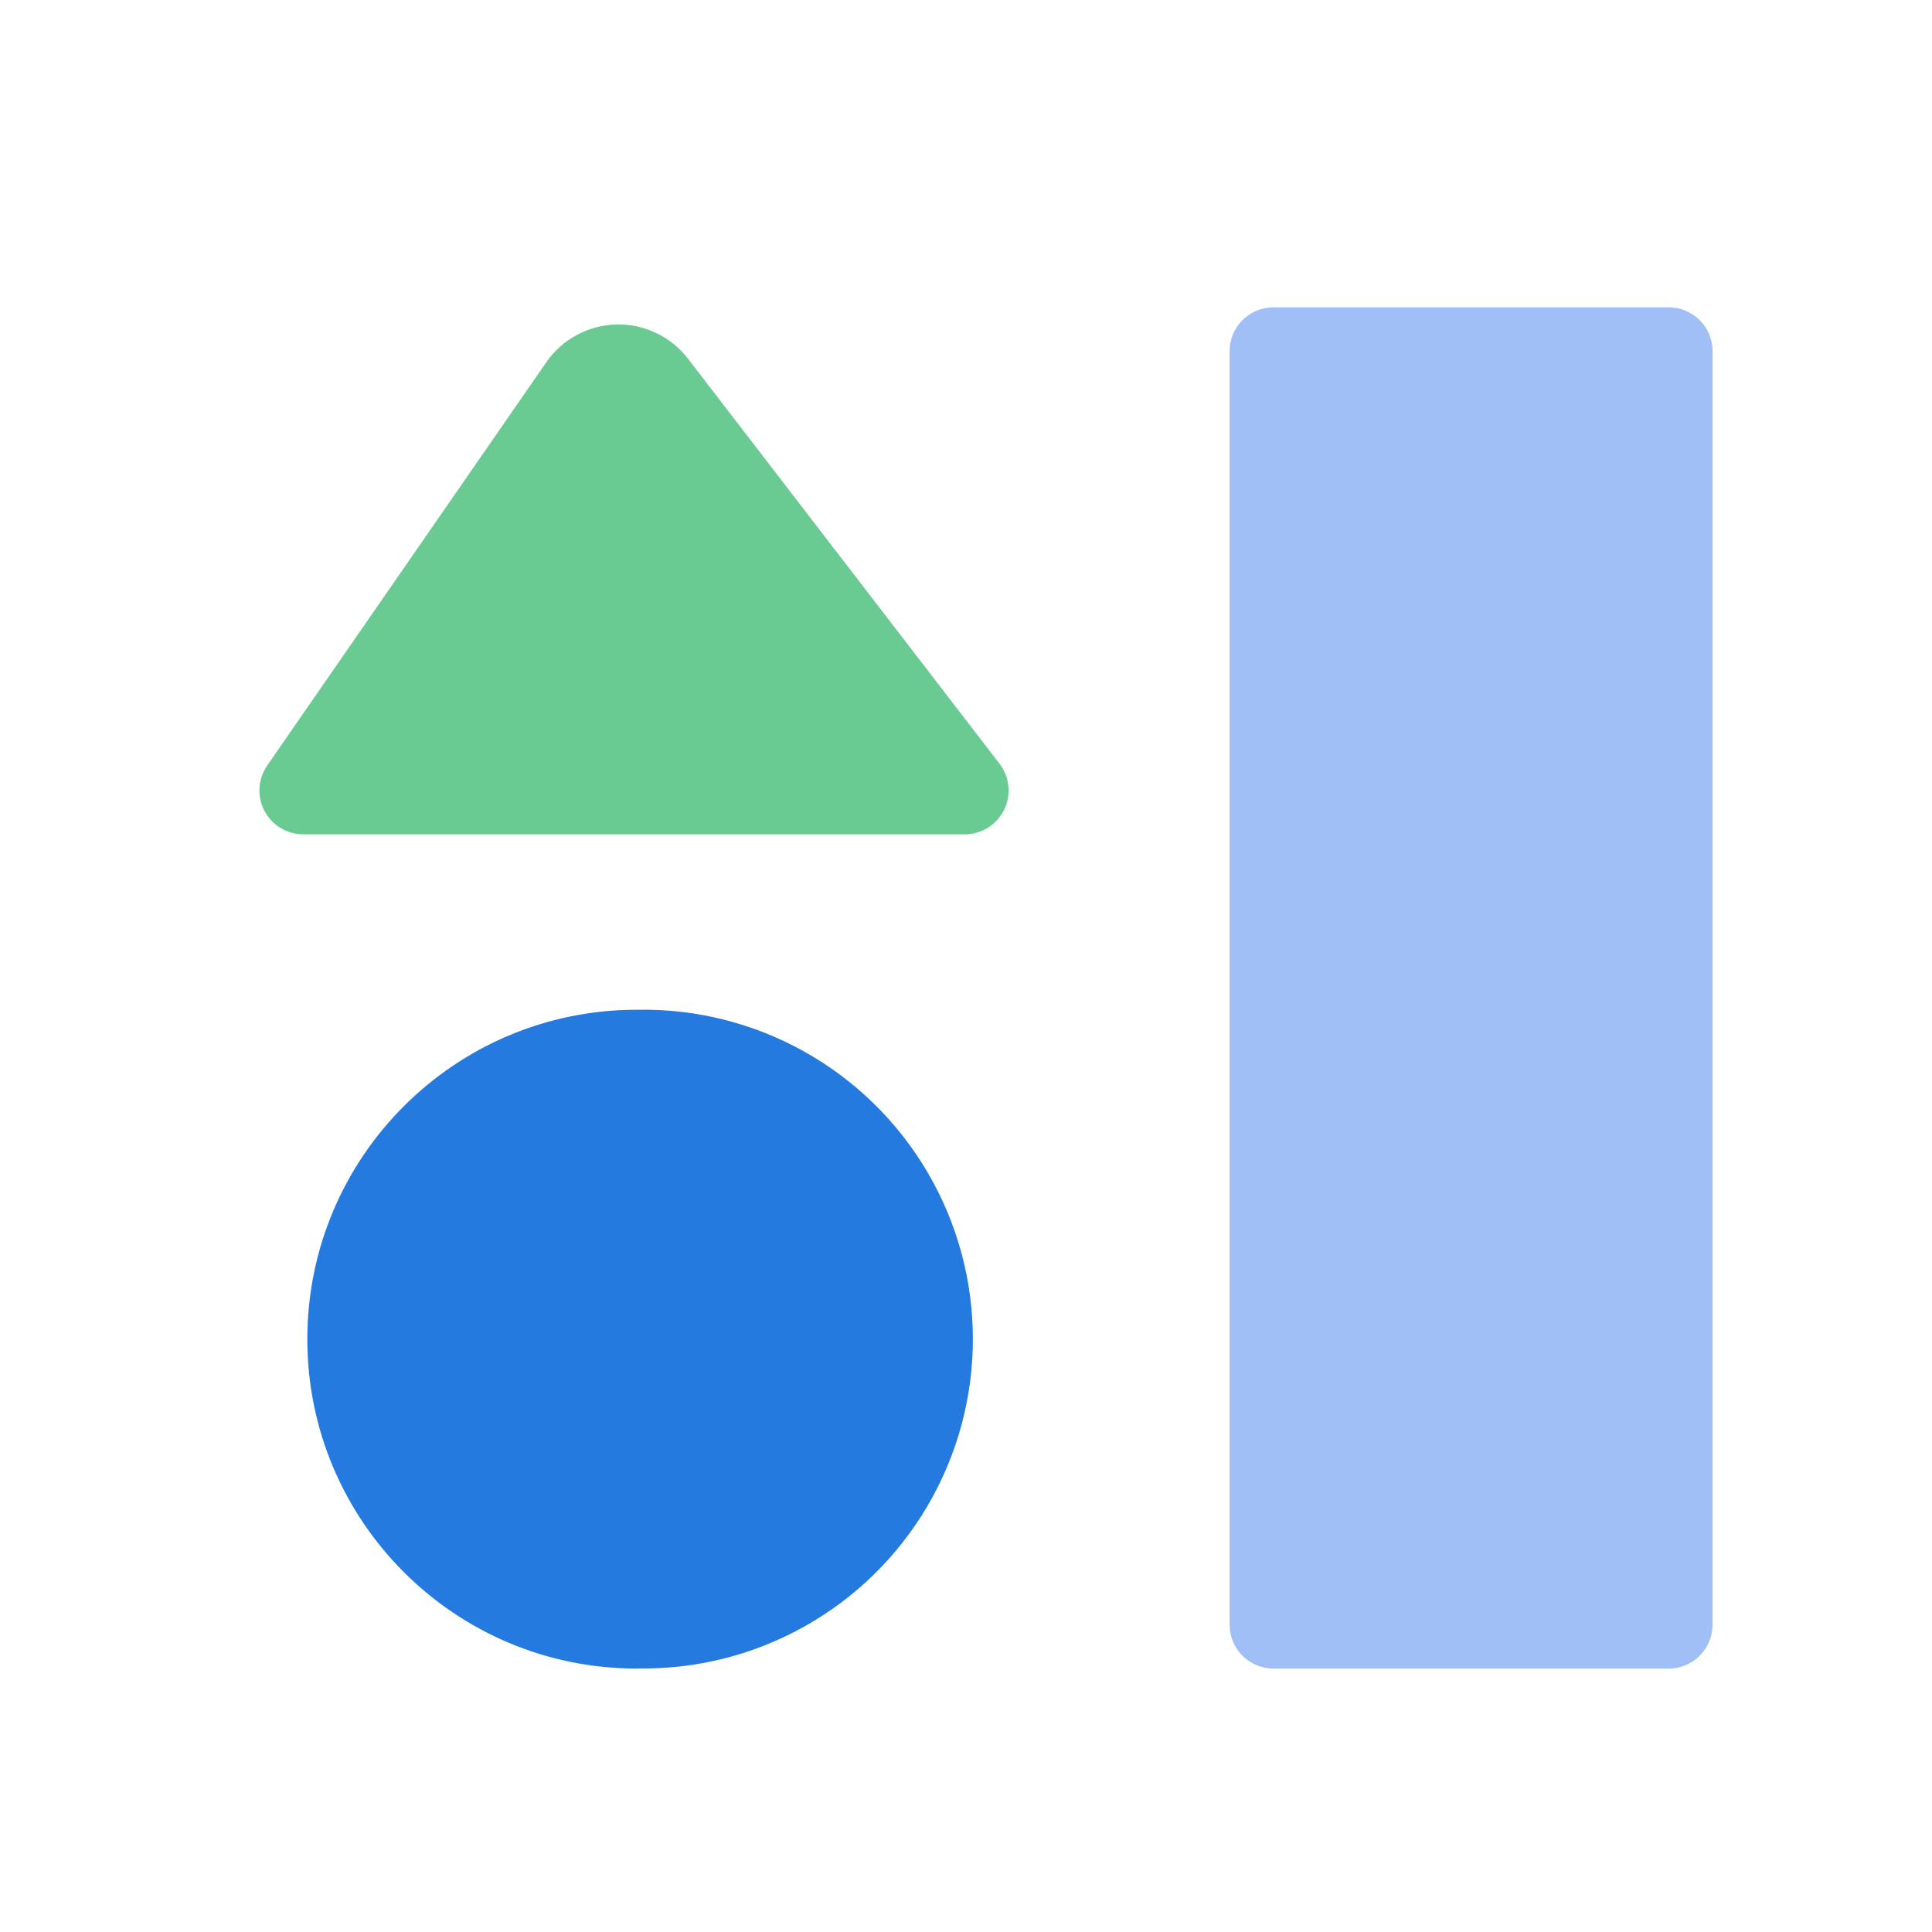
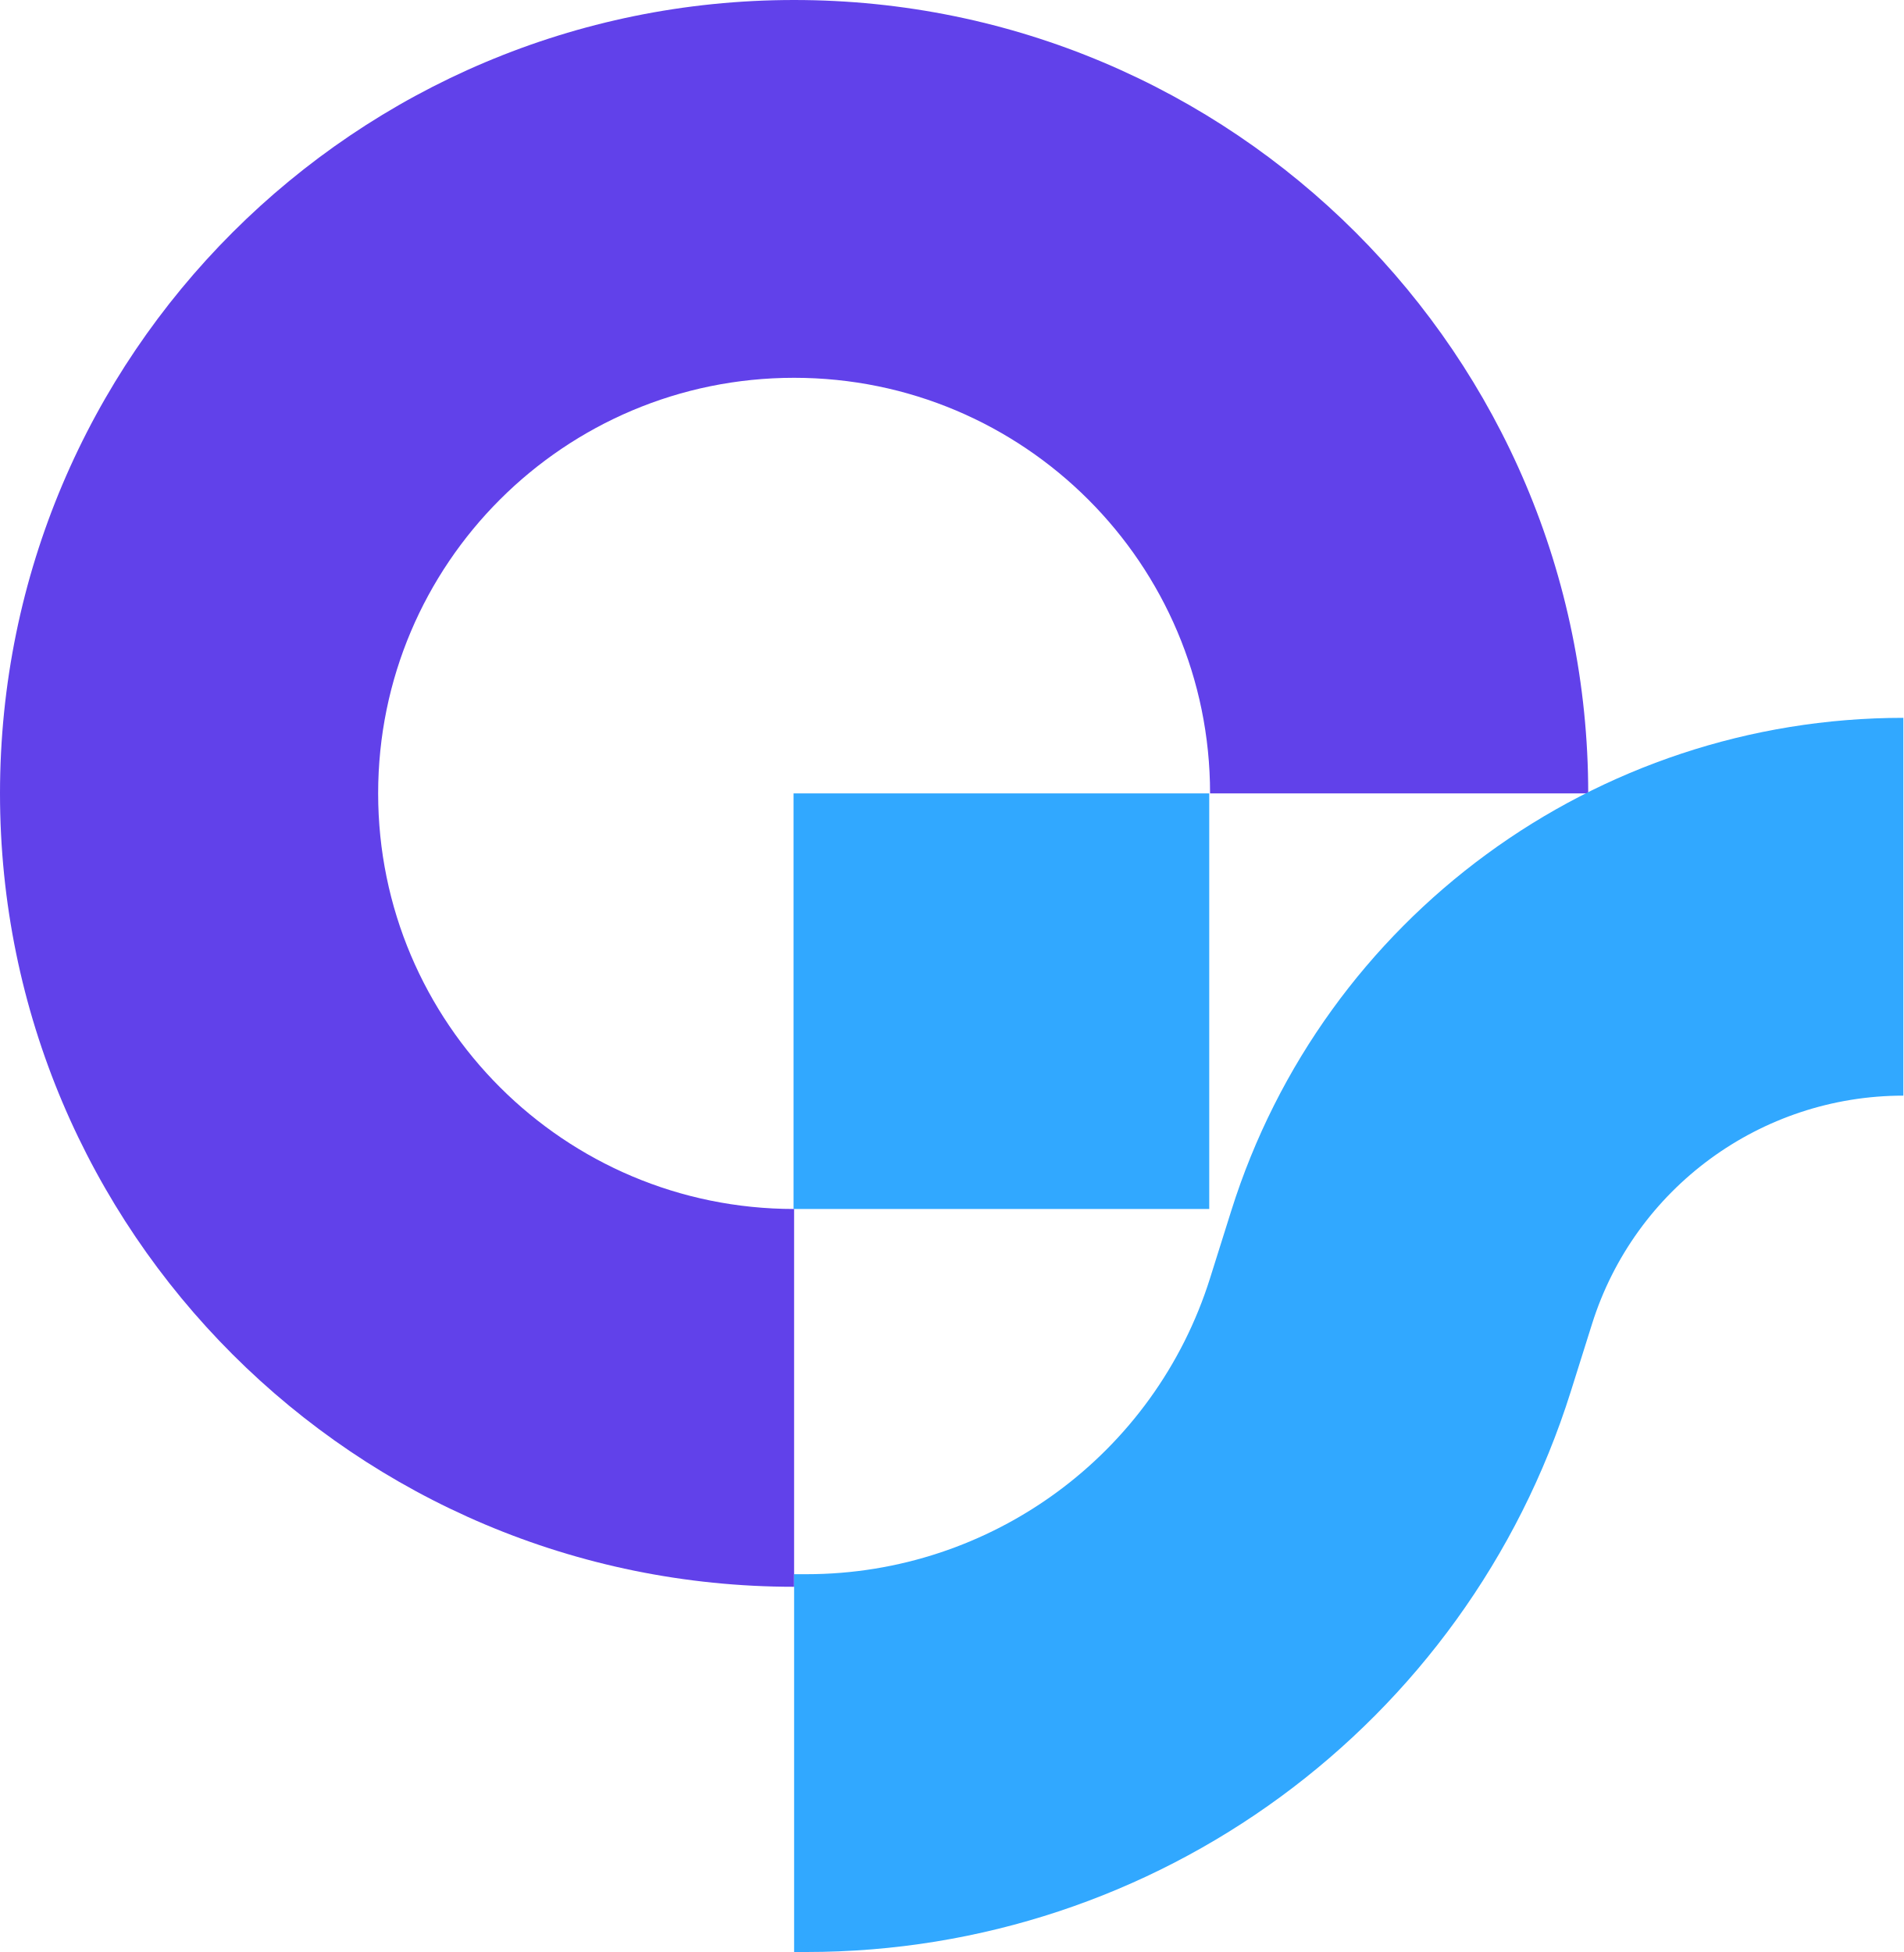
- <svg xmlns="http://www.w3.org/2000/svg" width="200px" height="200px" viewBox="0 0 200 200" version="1.1">
+ <svg xmlns="http://www.w3.org/2000/svg" width="349px" height="358px" viewBox="0 0 349 358" version="1.1">
  <g id="页面-1" stroke="none" stroke-width="1" fill="none" fill-rule="evenodd">
-     <g id="gongjuxiang" fill-rule="nonzero">
-       <polygon id="路径" points="0 0 200 0 200 200 0 200" />
-       <path d="M27.671,79.229 C26.701,80.619 26.586,82.435 27.373,83.937 C28.16,85.439 29.718,86.378 31.414,86.371 L99.857,86.371 C101.594,86.376 103.181,85.39 103.946,83.832 C104.712,82.273 104.522,80.414 103.457,79.043 L71.229,37.143 C69.46,34.838 66.695,33.518 63.791,33.592 C60.887,33.665 58.193,35.123 56.543,37.514 L27.671,79.229 Z" id="路径" fill="#69CB91" />
-       <path d="M65.914,172.714 C78.261,172.967 89.779,166.525 96.027,155.873 C102.274,145.22 102.274,132.023 96.027,121.37 C89.779,110.718 78.261,104.276 65.914,104.529 C47.081,104.529 31.814,119.796 31.814,138.629 C31.814,157.461 47.081,172.729 65.914,172.729 L65.914,172.714 Z" id="路径" fill="#247ADE" />
-       <path d="M177.286,36.357 C177.286,35.147 176.803,33.987 175.945,33.135 C175.087,32.282 173.924,31.807 172.714,31.814 L131.829,31.814 C129.32,31.814 127.286,33.848 127.286,36.357 L127.286,168.186 C127.286,170.695 129.32,172.729 131.829,172.729 L172.743,172.729 C175.252,172.729 177.286,170.695 177.286,168.186 L177.286,36.357 L177.286,36.357 Z" id="路径" fill="#A0BFF7" />
+     <g id="app-icon-" transform="translate(-82, -77)">
+       <g id="编组" transform="translate(82, 77)">
+         <path d="M145.609,0 C226.027,0 291.219,65.147 291.219,145.51 L221.881,145.51 C221.881,103.415 187.733,69.29 145.609,69.29 C103.486,69.29 69.338,103.415 69.338,145.51 C69.338,187.604 103.486,221.729 145.609,221.729 L145.609,291.019 C65.191,291.019 0,225.872 0,145.51 C0,65.147 65.191,0 145.609,0 Z" id="路径" fill="#6141EA" fill-rule="nonzero" />
+         <path d="M349,131.652 L349,200.942 C322.864,200.942 299.753,217.894 291.92,242.811 L288.021,255.21 C268.789,316.382 212.051,358 147.888,358 L145.609,358 L145.609,288.71 L147.888,288.71 C181.763,288.71 211.718,266.737 221.872,234.441 L225.77,222.042 C242.682,168.25 292.576,131.652 349,131.652 Z" id="路径" fill="#31A8FF" fill-rule="nonzero" />
+         <rect id="矩形备份" fill="#31A8FF" x="145.51" y="145.51" width="76.219" height="76.219" />
+       </g>
    </g>
  </g>
</svg>
